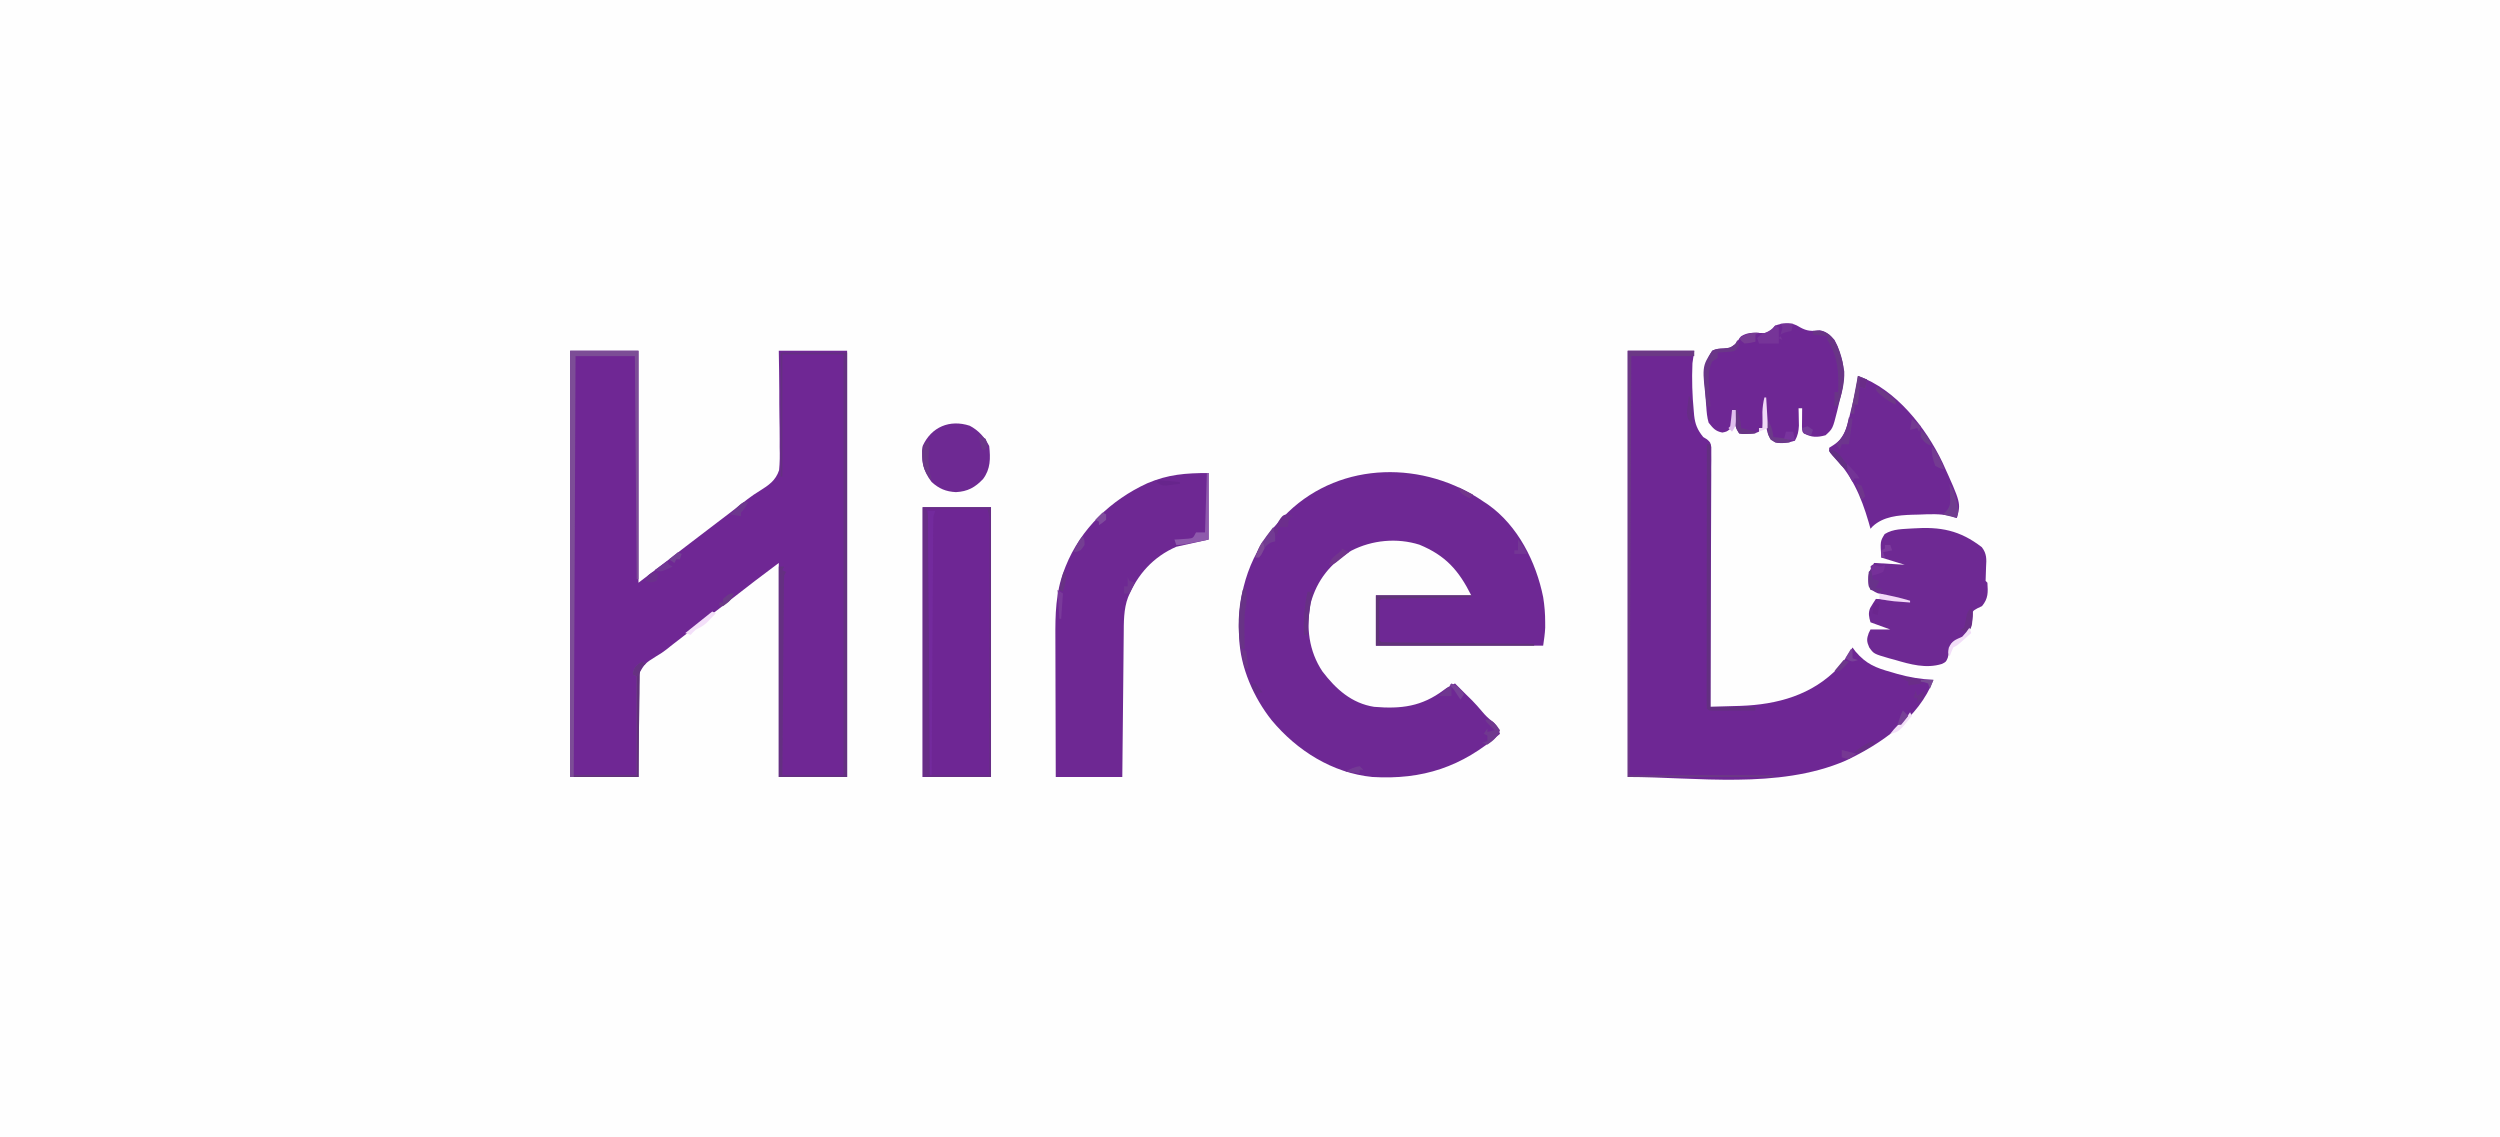
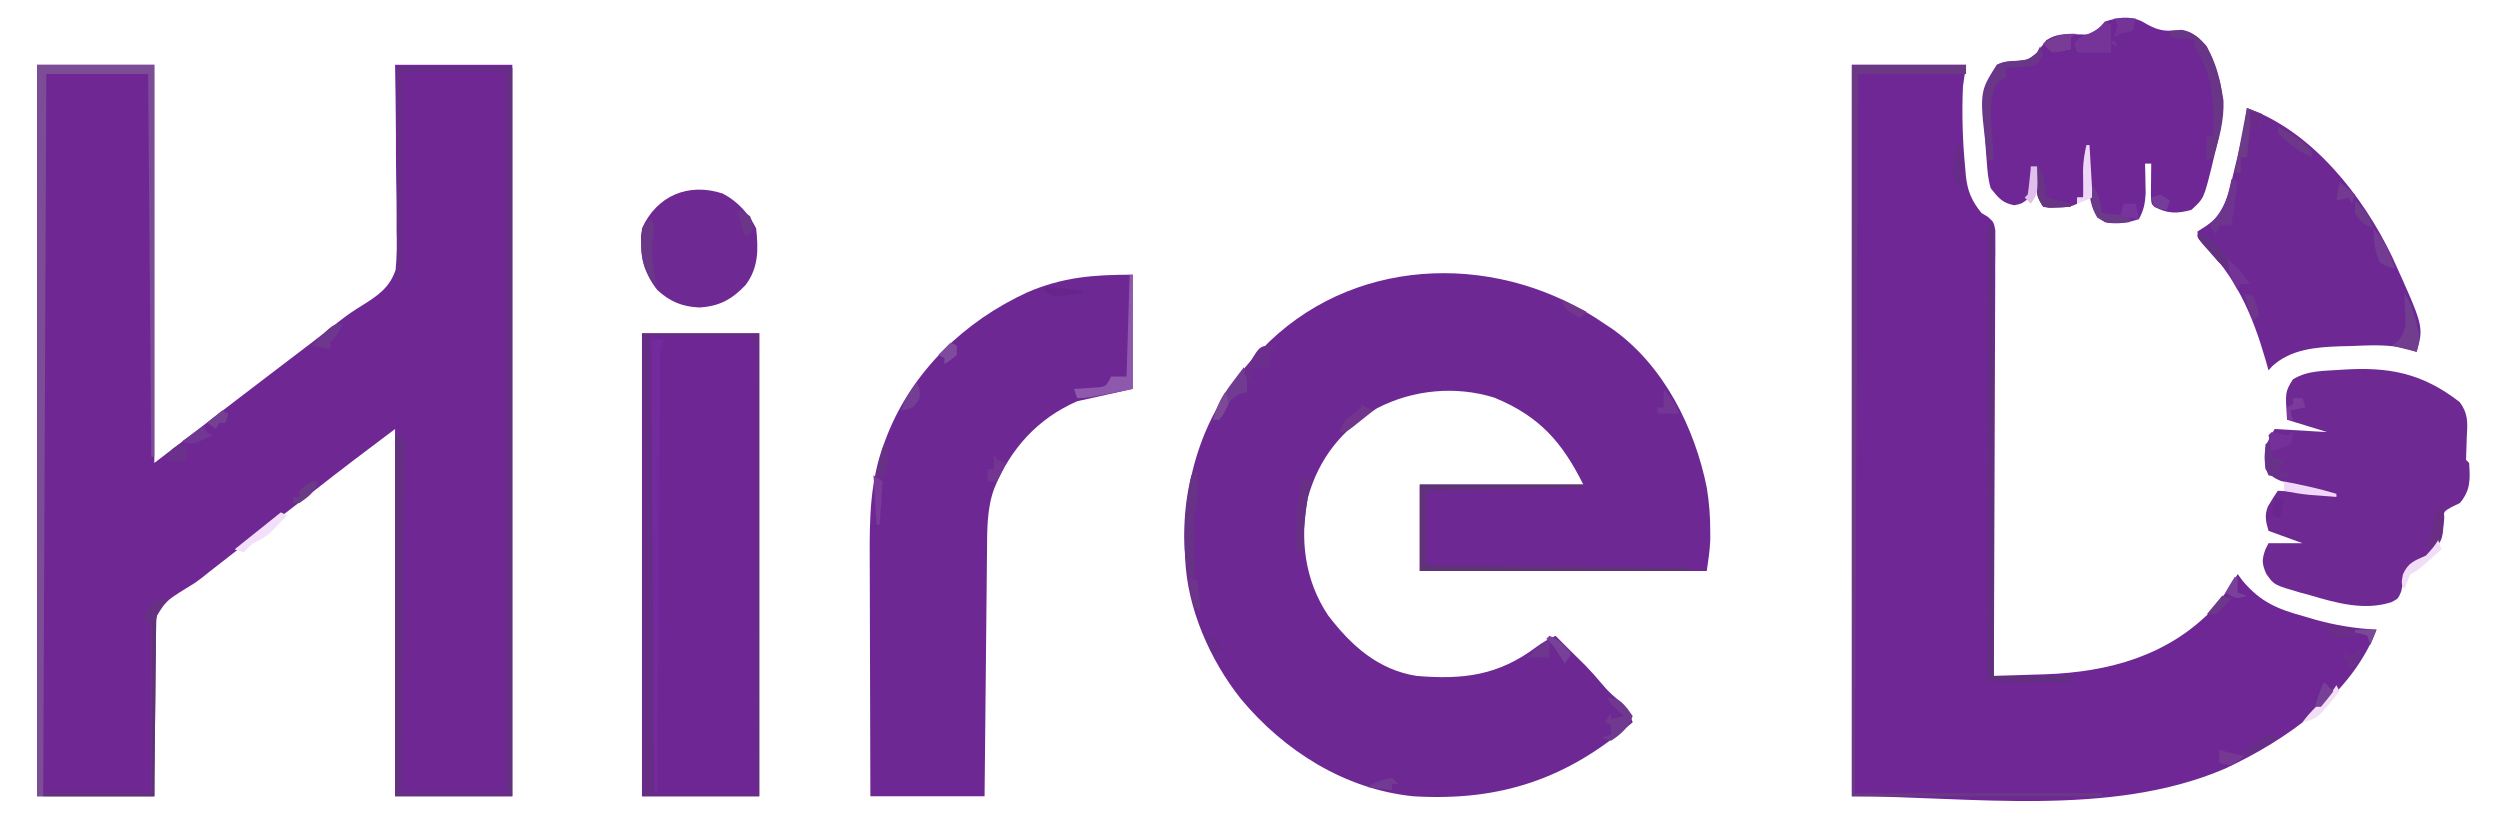
- <svg xmlns="http://www.w3.org/2000/svg" version="1.1" width="1390" height="632">
-   <path d="M0 0 C458.7 0 917.4 0 1390 0 C1390 208.56 1390 417.12 1390 632 C931.3 632 472.6 632 0 632 C0 423.44 0 214.88 0 0 Z " fill="#FEFEFE" transform="translate(0,0)" />
+ <svg xmlns="http://www.w3.org/2000/svg" version="1.1" width="810" height="266" viewBox="305 174 810 266">
  <path d="M0 0 C12.54 0 25.08 0 38 0 C38 42.57 38 85.14 38 129 C46.8 122.27 55.59 115.55 64.36 108.79 C69.06 105.18 73.78 101.59 78.5 98 C88.64 90.31 88.64 90.31 98.69 82.5 C100.87 80.8 103 79.39 105.38 77.93 C110.38 74.8 114.29 72.18 116.18 66.41 C116.6 62.12 116.62 58.01 116.49 53.71 C116.49 52.16 116.49 50.6 116.5 49.05 C116.51 44.98 116.44 40.93 116.36 36.86 C116.27 31.98 116.28 27.09 116.28 22.2 C116.26 14.79 116.12 7.4 116 0 C128.54 0 141.08 0 154 0 C154 78.21 154 156.42 154 237 C141.46 237 128.92 237 116 237 C116 197.73 116 158.46 116 118 C107.12 124.66 98.31 131.29 89.61 138.16 C84.99 141.81 80.29 145.37 75.61 148.94 C69.57 153.55 63.57 158.21 57.59 162.89 C56.9 163.43 56.22 163.96 55.51 164.52 C54.85 165.04 54.19 165.57 53.51 166.12 C51 168 51 168 47.98 169.82 C41.62 173.79 41.62 173.79 37.91 180.12 C37.52 183.8 37.49 187.31 37.61 191 C37.6 192.32 37.6 193.64 37.59 195 C37.58 198.48 37.64 201.95 37.71 205.43 C37.78 208.99 37.77 212.55 37.77 216.11 C37.77 223.08 37.89 230.03 38 237 C25.46 237 12.92 237 0 237 C0 158.79 0 80.58 0 0 Z " fill="#6F2794" transform="translate(317,195)" />
  <path d="M0 0 C0.76 0.5 1.52 1 2.3 1.51 C18.97 13.26 29.08 33.48 33 53 C33.76 57.68 34.14 62.32 34.12 67.06 C34.13 68.02 34.13 68.98 34.13 69.97 C33.99 73.33 33.48 76.67 33 80 C2.31 80 -28.38 80 -60 80 C-60 70.76 -60 61.52 -60 52 C-42.51 52 -25.02 52 -7 52 C-13.93 38.13 -21.25 29.85 -35.82 23.84 C-48.3 19.94 -62.08 21.23 -73.69 27.19 C-85.2 34.17 -92.7 43.42 -96.3 56.41 C-98.88 69.7 -97.32 82.97 -89.69 94.38 C-82.24 104.15 -73.51 112.03 -61 114 C-45.92 115.25 -34.51 113.88 -22.19 104.59 C-20.19 103.13 -18.24 102.03 -16 101 C-14.29 102.71 -12.58 104.42 -10.87 106.14 C-9.4 107.6 -7.92 109.05 -6.44 110.5 C-4.52 112.47 -2.76 114.45 -1 116.56 C0.85 118.77 2.44 120.34 4.75 122.12 C7.32 124.27 7.88 125.91 9 129 C-12.12 147.36 -33.96 154.68 -62 153 C-84.17 150.78 -103.9 138.35 -117.97 121.43 C-127.95 108.86 -135.32 92.16 -136 76 C-136.05 74.94 -136.1 73.88 -136.16 72.78 C-136.75 49.12 -129.76 27.85 -113.36 10.4 C-112.58 9.61 -111.8 8.82 -111 8 C-110.25 7.24 -109.5 6.48 -108.73 5.69 C-78.99 -22.77 -33.04 -22.94 0 0 Z " fill="#6E2894" transform="translate(825,279)" />
  <path d="M0 0 C12.21 0 24.42 0 37 0 C36.67 2.31 36.34 4.62 36 7 C35.6 15.92 35.89 24.8 36.75 33.69 C36.81 34.43 36.87 35.17 36.94 35.93 C37.48 40.89 38.78 44.04 42 48 C42.69 48.43 43.39 48.85 44.11 49.3 C46 51 46 51 46.49 53.66 C46.49 55.29 46.49 55.29 46.48 56.94 C46.49 58.18 46.49 59.42 46.5 60.7 C46.48 62.08 46.47 63.46 46.45 64.83 C46.45 66.28 46.45 67.73 46.46 69.18 C46.46 73.12 46.43 77.05 46.41 80.99 C46.38 85.1 46.38 89.21 46.37 93.32 C46.36 101.11 46.33 108.9 46.29 116.69 C46.24 125.55 46.22 134.42 46.2 143.28 C46.16 161.52 46.09 179.76 46 198 C50.32 197.87 54.65 197.72 58.97 197.58 C60.19 197.54 61.41 197.5 62.66 197.47 C83.19 196.76 102.62 191.47 117.21 176.13 C120.14 172.64 122.62 168.89 125 165 C125.54 165.72 126.07 166.44 126.62 167.19 C132.55 174.2 137.95 176.35 146.69 178.75 C147.71 179.05 148.74 179.36 149.79 179.67 C156.53 181.58 163.01 182.63 170 183 C161.89 204.17 140.78 218.72 121 228 C83.7 244.04 37.81 237 0 237 C0 158.79 0 80.58 0 0 Z " fill="#6E2794" transform="translate(905,195)" />
  <path d="M0 0 C0 12.21 0 24.42 0 37 C-5.94 38.32 -11.88 39.64 -18 41 C-30.77 46.59 -39.55 56.32 -44.81 69.12 C-47.3 75.67 -47.16 83.07 -47.21 89.99 C-47.22 90.85 -47.23 91.71 -47.24 92.59 C-47.27 95.4 -47.29 98.22 -47.32 101.03 C-47.34 102.99 -47.36 104.95 -47.38 106.92 C-47.43 112.06 -47.48 117.2 -47.53 122.34 C-47.58 127.6 -47.64 132.85 -47.69 138.11 C-47.8 148.41 -47.9 158.7 -48 169 C-60.21 169 -72.42 169 -85 169 C-85.05 156.67 -85.08 144.35 -85.1 132.02 C-85.11 126.29 -85.13 120.57 -85.15 114.85 C-85.17 109.31 -85.18 103.78 -85.19 98.25 C-85.19 96.15 -85.2 94.05 -85.21 91.94 C-85.28 78.74 -85.13 66.47 -80.31 54 C-80.05 53.32 -79.79 52.63 -79.52 51.93 C-71.17 31.03 -54.35 14.98 -34.11 5.7 C-22.62 0.77 -12.77 0 0 0 Z " fill="#6E2893" transform="translate(672,263)" />
  <path d="M0 0 C12.54 0 25.08 0 38 0 C38 49.5 38 99 38 150 C25.46 150 12.92 150 0 150 C0 100.5 0 51 0 0 Z " fill="#6E2694" transform="translate(513,282)" />
  <path d="M0 0 C15.28 -1.03 26.05 0.99 38.3 10.46 C41.06 14.1 40.91 17.09 40.63 21.45 C40.52 24.04 40.44 26.62 40.38 29.2 C40.71 29.53 41.04 29.86 41.38 30.2 C41.73 35.49 41.9 38.96 38.38 43.2 C37.52 43.62 36.65 44.03 35.76 44.45 C33.2 45.91 33.2 45.91 33.05 48.14 C33.02 48.9 32.98 49.67 32.94 50.45 C32.68 55.17 31.2 57.47 28 60.87 C26.38 62.2 26.38 62.2 23.69 63.02 C21.17 63.98 21.17 63.98 20.58 66.47 C20.12 68.26 19.71 70.07 19.35 71.89 C18.38 74.2 18.38 74.2 16.14 75.33 C7.38 78.11 -1.53 75.61 -10.06 73.08 C-11.12 72.8 -12.18 72.51 -13.27 72.22 C-21.81 69.74 -21.81 69.74 -24.35 66.13 C-25.77 62.85 -25.82 61.53 -24.62 58.2 C-24.29 57.54 -23.96 56.88 -23.62 56.2 C-19.99 56.2 -16.36 56.2 -12.62 56.2 C-16.25 54.88 -19.88 53.56 -23.62 52.2 C-24.47 49.28 -25 47.12 -23.79 44.25 C-22.8 42.53 -21.71 40.86 -20.62 39.2 C-15.34 39.53 -10.06 39.86 -4.62 40.2 C-5.81 39.88 -7 39.55 -8.23 39.22 C-9.8 38.77 -11.36 38.33 -12.93 37.89 C-13.72 37.68 -14.5 37.46 -15.31 37.24 C-16.07 37.03 -16.83 36.81 -17.61 36.59 C-18.3 36.4 -19 36.2 -19.72 36 C-21.97 35.06 -23.13 34.14 -24.62 32.2 C-25.21 26.04 -24.99 24.82 -21.62 19.2 C-16.01 19.53 -10.4 19.86 -4.62 20.2 C-8.91 18.88 -13.2 17.56 -17.62 16.2 C-18.22 7.19 -18.22 7.19 -15.74 3.14 C-10.85 0.11 -5.64 0.44 0 0 Z " fill="#6E2993" transform="translate(1063.618,293.7961)" />
  <path d="M0 0 C0.65 0.36 1.29 0.73 1.96 1.11 C5.78 3.25 8.51 3.34 12.81 2.76 C16.44 3.31 18.74 5.43 21.08 8.11 C22.76 11.56 22.76 11.56 23.96 15.36 C24.37 16.6 24.78 17.84 25.2 19.12 C27.42 27.85 25.53 35.79 23.33 44.36 C22.95 45.95 22.95 45.95 22.57 47.57 C20.08 57.48 20.08 57.48 16.08 61.11 C11.42 62.38 8.37 62.37 4.08 60.11 C3.08 59.11 3.08 59.11 2.98 56.16 C3 54.97 3.01 53.77 3.02 52.54 C3.03 51.35 3.04 50.15 3.05 48.91 C3.06 47.99 3.07 47.06 3.08 46.11 C2.42 46.11 1.76 46.11 1.08 46.11 C1.11 46.99 1.13 47.87 1.15 48.77 C1.17 49.93 1.19 51.1 1.21 52.29 C1.23 53.44 1.25 54.59 1.28 55.77 C1.08 59.07 0.67 61.23 -0.92 64.11 C-4.54 65.31 -8.16 65.89 -11.92 65.11 C-15.31 62.76 -15.88 61.3 -16.75 57.21 C-16.9 55.76 -17.04 54.31 -17.17 52.86 C-17.25 52.11 -17.32 51.37 -17.4 50.6 C-17.59 48.77 -17.76 46.94 -17.92 45.11 C-18.25 49.07 -18.58 53.03 -18.92 57.11 C-19.58 57.11 -20.24 57.11 -20.92 57.11 C-20.92 57.77 -20.92 58.43 -20.92 59.11 C-23.26 60.28 -24.81 60.3 -27.42 60.36 C-28.21 60.38 -29.01 60.41 -29.82 60.43 C-30.52 60.33 -31.21 60.22 -31.92 60.11 C-34.13 56.79 -34.14 55.76 -34.04 51.92 C-34.02 51.02 -34.01 50.12 -33.99 49.19 C-33.97 48.5 -33.94 47.81 -33.92 47.11 C-34.58 47.11 -35.24 47.11 -35.92 47.11 C-35.88 47.72 -35.85 48.34 -35.81 48.97 C-35.79 49.78 -35.76 50.59 -35.73 51.42 C-35.7 52.22 -35.66 53.02 -35.62 53.84 C-35.92 56.11 -35.92 56.11 -37.28 57.87 C-38.92 59.11 -38.92 59.11 -41.29 59.61 C-45.19 58.86 -46.46 57.19 -48.92 54.11 C-49.8 51.13 -50.03 48.19 -50.23 45.11 C-50.3 44.26 -50.37 43.42 -50.44 42.55 C-50.63 40.07 -50.78 37.59 -50.92 35.11 C-51 33.83 -51.09 32.56 -51.17 31.25 C-51.42 24.37 -50.71 19.91 -46.92 14.11 C-44.62 12.96 -43.16 13.01 -40.61 12.92 C-37.19 12.6 -37.19 12.6 -34.39 10.78 C-33.22 9.23 -32.07 7.67 -30.92 6.11 C-27.51 3.96 -24.76 4.09 -20.86 4.23 C-16.82 4.39 -16.82 4.39 -13.48 2.17 C-12.96 1.49 -12.45 0.81 -11.92 0.11 C-7.85 -1.25 -4.02 -1.87 0 0 Z " fill="#6E2794" transform="translate(998.918,180.8945)" />
  <path d="M0 0 C21.14 7.46 37.64 28.58 47.03 48.14 C57.31 70.77 57.31 70.77 55 79 C53.96 78.67 52.91 78.33 51.84 77.99 C45.8 76.49 39.8 76.88 33.62 77.12 C32.46 77.15 31.29 77.17 30.09 77.2 C22.37 77.47 14.17 78.16 8.23 83.63 C7.82 84.08 7.42 84.54 7 85 C6.49 83.19 6.49 83.19 5.97 81.34 C1.71 66.74 -3.48 54.94 -14.31 43.89 C-16 42 -16 42 -16 40 C-15.07 39.4 -14.14 38.8 -13.19 38.19 C-8.35 34.87 -6.8 31.09 -5.43 25.51 C-5.04 23.96 -5.04 23.96 -4.65 22.37 C-4.4 21.3 -4.14 20.23 -3.88 19.12 C-3.48 17.53 -3.48 17.53 -3.07 15.9 C-1.78 10.62 -0.63 5.41 0 0 Z " fill="#6E2894" transform="translate(1033,209)" />
  <path d="M0 0 C4.77 2.46 8.46 6.52 10.85 11.3 C11.58 18.09 11.65 23.98 7.45 29.61 C3 34.31 -1.1 36.58 -7.65 36.92 C-13.19 36.64 -17.04 35.02 -21.15 31.3 C-26.17 24.86 -26.94 19.27 -26.15 11.3 C-21.33 0.65 -11.07 -3.62 0 0 Z " fill="#6E2993" transform="translate(539.1484,236.7031)" />
  <path d="M0 0 C12.21 0 24.42 0 37 0 C37 77.88 37 155.76 37 236 C24.46 236 11.92 236 -1 236 C-1 197.39 -1 158.78 -1 119 C-0.01 119 0.98 119 2 119 C1.5 119.99 1.5 119.99 1 121 C1.66 121.33 2.32 121.66 3 122 C2.5 122.99 2.5 122.99 2 124 C1.9 125.48 1.85 126.97 1.84 128.45 C1.83 129.39 1.82 130.33 1.81 131.29 C1.81 132.32 1.8 133.35 1.79 134.42 C1.78 135.5 1.77 136.58 1.76 137.7 C1.73 141.29 1.71 144.88 1.68 148.48 C1.66 150.96 1.64 153.45 1.62 155.93 C1.57 161.82 1.53 167.7 1.48 173.58 C1.43 180.93 1.37 188.29 1.31 195.64 C1.2 208.76 1.1 221.88 1 235 C12.22 235 23.44 235 35 235 C35 157.78 35 80.56 35 1 C23.78 1 12.56 1 1 1 C1 23.44 1 45.88 1 69 C0.67 69 0.34 69 0 69 C0 46.23 0 23.46 0 0 Z " fill="#643081" transform="translate(434,196)" />
  <path d="M0 0 C12.54 0 25.08 0 38 0 C38 49.5 38 99 38 150 C25.46 150 12.92 150 0 150 C0 100.5 0 51 0 0 Z M2 1 C2.33 2.32 2.66 3.64 3 5 C3.1 6.98 3.15 8.96 3.16 10.95 C3.17 12.16 3.18 13.38 3.19 14.64 C3.19 15.98 3.2 17.33 3.21 18.67 C3.21 20.09 3.22 21.51 3.24 22.93 C3.26 26.78 3.28 30.63 3.3 34.48 C3.33 38.51 3.35 42.53 3.38 46.56 C3.43 54.18 3.47 61.8 3.52 69.42 C3.57 78.1 3.62 86.78 3.68 95.45 C3.79 113.3 3.9 131.15 4 149 C14.89 149 25.78 149 37 149 C37.02 130.29 37.04 111.59 37.05 92.88 C37.06 84.2 37.06 75.51 37.08 66.83 C37.09 59.26 37.09 51.69 37.09 44.12 C37.1 40.11 37.1 36.1 37.11 32.09 C37.11 28.32 37.11 24.55 37.11 20.77 C37.11 19.39 37.12 18 37.12 16.62 C37.12 14.73 37.12 12.84 37.12 10.95 C37.12 9.89 37.12 8.83 37.12 7.74 C37.08 4.76 37.08 4.76 36 1 C24.78 1 13.56 1 2 1 Z " fill="#672D86" transform="translate(513,282)" />
  <path d="M0 0 C12.54 0 25.08 0 38 0 C38 41.91 38 83.82 38 127 C37.67 127 37.34 127 37 127 C36.67 86.08 36.34 45.16 36 3 C25.11 3 14.22 3 3 3 C2.67 79.89 2.34 156.78 2 236 C13.55 236 25.1 236 37 236 C37 217.85 37 199.7 37 181 C36.34 180.67 35.68 180.34 35 180 C35.4 177.11 35.79 176.18 38.06 174.25 C39.02 173.63 39.02 173.63 40 173 C40.66 173.33 41.32 173.66 42 174 C41.51 174.37 41.03 174.75 40.53 175.13 C38.4 177.73 38.6 179.51 38.57 182.85 C38.55 184.05 38.53 185.25 38.51 186.49 C38.5 187.78 38.49 189.08 38.49 190.42 C38.47 191.76 38.45 193.1 38.43 194.44 C38.39 197.97 38.36 201.49 38.33 205.02 C38.3 208.62 38.25 212.22 38.21 215.82 C38.12 222.88 38.06 229.94 38 237 C25.46 237 12.92 237 0 237 C0 158.79 0 80.58 0 0 Z " fill="#7C4D96" transform="translate(317,195)" />
  <path d="M0 0 C12.21 0 24.42 0 37 0 C37 0.99 37 1.98 37 3 C25.45 3 13.9 3 2 3 C1.67 79.89 1.34 156.78 1 236 C27.4 236 53.8 236 81 236 C81 236.33 81 236.66 81 237 C54.27 237 27.54 237 0 237 C0 158.79 0 80.58 0 0 Z " fill="#6B3885" transform="translate(905,195)" />
  <path d="M0 0 C0.66 0 1.32 0 2 0 C2 48.18 2 96.36 2 146 C10.25 146 18.5 146 27 146 C27 146.66 27 147.32 27 148 C22.69 148.03 18.38 148.05 14.06 148.06 C12.83 148.07 11.6 148.08 10.33 148.09 C9.16 148.09 7.99 148.09 6.79 148.1 C5.7 148.1 4.62 148.11 3.5 148.11 C1 148 1 148 0 147 C-0.1 145.1 -0.12 143.2 -0.12 141.3 C-0.12 140.06 -0.12 138.82 -0.12 137.55 C-0.12 136.16 -0.12 134.78 -0.11 133.39 C-0.11 131.94 -0.11 130.5 -0.11 129.05 C-0.11 125.1 -0.11 121.16 -0.1 117.22 C-0.1 113.1 -0.09 108.98 -0.09 104.86 C-0.09 97.06 -0.08 89.26 -0.07 81.46 C-0.06 72.58 -0.06 63.7 -0.05 54.82 C-0.04 36.54 -0.02 18.27 0 0 Z " fill="#632F81" transform="translate(949,247)" />
  <path d="M0 0 C17.49 0 34.98 0 53 0 C53 0.33 53 0.66 53 1 C52.38 1.01 51.75 1.02 51.11 1.03 C44.64 1.14 38.16 1.25 31.69 1.37 C29.27 1.42 26.86 1.46 24.44 1.5 C20.97 1.55 17.5 1.62 14.04 1.68 C12.95 1.7 11.86 1.72 10.74 1.73 C9.74 1.75 8.73 1.77 7.7 1.79 C6.82 1.81 5.93 1.83 5.02 1.84 C3 1.78 3 1.78 2 3 C1.9 4.62 1.87 6.25 1.87 7.88 C1.87 8.86 1.86 9.84 1.86 10.86 C1.87 11.9 1.87 12.93 1.88 14 C1.87 15.04 1.87 16.07 1.86 17.14 C1.86 18.13 1.87 19.11 1.87 20.12 C1.87 21.04 1.87 21.95 1.87 22.88 C1.76 24.99 1.76 24.99 3 26 C5.65 26.13 8.27 26.19 10.92 26.21 C11.75 26.22 12.57 26.23 13.43 26.24 C16.18 26.27 18.94 26.29 21.69 26.32 C23.6 26.34 25.5 26.36 27.4 26.38 C32.43 26.43 37.45 26.48 42.47 26.53 C47.59 26.58 52.71 26.64 57.83 26.69 C67.89 26.8 77.94 26.9 88 27 C88 27.33 88 27.66 88 28 C58.96 28 29.92 28 0 28 C0 18.76 0 9.52 0 0 Z " fill="#603378" transform="translate(765,331)" />
  <path d="M0 0 C1.32 0 2.64 0 4 0 C3.67 0.99 3.34 1.98 3 3 C2.9 4.94 2.85 6.88 2.84 8.83 C2.83 10.04 2.82 11.26 2.81 12.51 C2.81 13.86 2.8 15.21 2.79 16.56 C2.79 17.98 2.78 19.4 2.76 20.82 C2.74 24.67 2.72 28.53 2.7 32.38 C2.67 36.41 2.65 40.44 2.62 44.47 C2.57 52.09 2.53 59.72 2.48 67.35 C2.43 76.04 2.38 84.72 2.32 93.4 C2.21 111.27 2.1 129.13 2 147 C1.67 147 1.34 147 1 147 C0.87 128.28 0.74 109.55 0.61 90.83 C0.55 82.14 0.49 73.44 0.43 64.75 C0.37 57.17 0.32 49.6 0.27 42.02 C0.24 38.01 0.21 34 0.19 29.99 C0.16 26.21 0.13 22.44 0.11 18.66 C0.1 17.27 0.09 15.89 0.08 14.5 C0.06 12.61 0.05 10.72 0.04 8.83 C0.03 7.77 0.02 6.71 0.02 5.62 C0 3.75 0 1.87 0 0 Z " fill="#732A9D" transform="translate(516,284)" />
  <path d="M0 0 C0.66 0.33 1.32 0.66 2 1 C1.51 1.37 1.03 1.75 0.53 2.13 C-1.6 4.73 -1.4 6.51 -1.43 9.85 C-1.45 11.05 -1.47 12.25 -1.49 13.49 C-1.5 14.78 -1.51 16.08 -1.51 17.42 C-1.53 18.76 -1.55 20.1 -1.57 21.44 C-1.61 24.97 -1.64 28.49 -1.67 32.02 C-1.7 35.62 -1.75 39.22 -1.79 42.82 C-1.88 49.88 -1.94 56.94 -2 64 C-13.88 64 -25.76 64 -38 64 C-38 63.67 -38 63.34 -38 63 C-26.45 63 -14.9 63 -3 63 C-3 44.85 -3 26.7 -3 8 C-3.66 7.67 -4.32 7.34 -5 7 C-4.6 4.11 -4.21 3.18 -1.94 1.25 C-0.98 0.63 -0.98 0.63 0 0 Z " fill="#61317A" transform="translate(357,368)" />
  <path d="M0 0 C4.01 -0.48 5.64 -0.24 9.03 2.07 C14.58 6.95 16.27 15.48 17.41 22.56 C17.66 28.75 16.05 35.2 14 41 C13.01 41.5 13.01 41.5 12 42 C12 39.36 12 36.72 12 34 C12.66 34 13.32 34 14 34 C14.39 22.98 14.04 14.49 8 5 C8 4.34 8 3.68 8 3 C5.36 2.67 2.72 2.34 0 2 C0 1.34 0 0.68 0 0 Z " fill="#693586" transform="translate(1008,184)" />
  <path d="M0 0 C0.33 0.99 0.66 1.98 1 3 C-1 6 -1 6 -3.38 6.51 C-4.29 6.57 -5.19 6.63 -6.12 6.69 C-7.04 6.75 -7.95 6.82 -8.88 6.89 C-9.93 6.94 -9.93 6.94 -11 7 C-11 7.99 -11 8.98 -11 10 C-11.99 10.66 -12.98 11.32 -14 12 C-16.55 17.28 -16.05 22.2 -15.62 27.88 C-15.54 29.19 -15.54 29.19 -15.45 30.54 C-15.31 32.69 -15.16 34.85 -15 37 C-15.66 37 -16.32 37 -17 37 C-19.8 14.87 -19.8 14.87 -14 6 C-11.7 4.85 -10.12 4.83 -7.56 4.69 C-3.8 4.36 -3.8 4.36 -0.94 1.94 C-0.63 1.3 -0.32 0.66 0 0 Z " fill="#6A3688" transform="translate(966,189)" />
  <path d="M0 0 C0.33 0 0.66 0 1 0 C1 12.21 1 24.42 1 37 C-14 40 -14 40 -17 40 C-17.5 38.51 -17.5 38.51 -18 37 C-16.95 36.94 -16.95 36.94 -15.88 36.89 C-14.97 36.82 -14.06 36.76 -13.12 36.69 C-12.22 36.63 -11.32 36.57 -10.38 36.51 C-7.64 36.21 -7.64 36.21 -6 33 C-4.35 33 -2.7 33 -1 33 C-0.67 22.11 -0.34 11.22 0 0 Z " fill="#8E59AC" transform="translate(671,263)" />
  <path d="M0 0 C0.33 0 0.66 0 1 0 C1.03 1.4 1.05 2.79 1.06 4.19 C1.07 4.96 1.09 5.74 1.1 6.54 C1 9 1 9 0.5 11.35 C0.01 13.93 -0.11 16.24 -0.1 18.86 C-0.09 19.75 -0.09 20.64 -0.09 21.55 C-0.08 22.46 -0.07 23.37 -0.06 24.31 C-0.06 25.24 -0.05 26.18 -0.05 27.13 C-0.04 29.42 -0.02 31.71 0 34 C-0.66 34 -1.32 34 -2 34 C-4.07 23.16 -3.61 11.72 -1 1 C-0.67 0.67 -0.34 0.34 0 0 Z " fill="#683386" transform="translate(692,327)" />
  <path d="M0 0 C0.66 0.33 1.32 0.66 2 1 C2 4 2 7 2 10 C-1.63 10 -5.26 10 -9 10 C-9.33 9.01 -9.66 8.02 -10 7 C-8 5 -8 5 -5.56 4.06 C-3.03 3.01 -1.77 2.05 0 0 Z M3 6 C3.33 6.66 3.66 7.32 4 8 C3.34 7.67 2.68 7.34 2 7 C2.33 6.67 2.66 6.34 3 6 Z " fill="#763498" transform="translate(987,181)" />
  <path d="M0 0 C2.06 3.09 2.78 5.37 3.69 8.94 C3.96 9.98 4.23 11.02 4.51 12.09 C5 15 5 15 4 19 C1.36 18.34 -1.28 17.68 -4 17 C-3.35 16.48 -2.69 15.96 -2.02 15.42 C0.65 12.22 0.41 10.36 0.25 6.25 C0.21 5.08 0.18 3.91 0.14 2.7 C0.09 1.81 0.05 0.92 0 0 Z " fill="#703D8F" transform="translate(1084,269)" />
  <path d="M0 0 C3.26 0.35 4.02 1.02 6.25 3.56 C6.83 4.37 7.4 5.17 8 6 C6.51 9.79 4.38 11.77 1 14 C0.01 13.67 -0.98 13.34 -2 13 C-1.01 12.67 -0.02 12.34 1 12 C1 11.01 1 10.02 1 9 C0.34 8.67 -0.32 8.34 -1 8 C-0.34 7.01 0.32 6.02 1 5 C1 5.66 1 6.32 1 7 C2.32 6.67 3.64 6.34 5 6 C4.17 5.2 3.35 4.39 2.5 3.56 C0 1 0 1 0 0 Z " fill="#70398F" transform="translate(826,400)" />
  <path d="M0 0 C2.47 0.99 2.47 0.99 5 2 C4.67 3.65 4.34 5.3 4 7 C3.01 6.67 2.02 6.34 1 6 C0.67 9.3 0.34 12.6 0 16 C-0.66 16 -1.32 16 -2 16 C-2 17.65 -2 19.3 -2 21 C-2.66 21 -3.32 21 -4 21 C-2.68 14.07 -1.36 7.14 0 0 Z " fill="#6D3B88" transform="translate(1033,209)" />
  <path d="M0 0 C0.99 0 1.98 0 3 0 C2.87 0.56 2.73 1.12 2.6 1.7 C0.97 9.09 0.41 16.45 0 24 C-0.66 24 -1.32 24 -2 24 C-2.24 15.73 -1.81 8.08 0 0 Z " fill="#673085" transform="translate(727,329)" />
  <path d="M0 0 C0.98 2.93 1.08 4.96 1 8 C0.24 8.21 -0.53 8.41 -1.31 8.62 C-4.83 10.42 -5.36 12.5 -7 16 C-7.99 16.33 -8.98 16.66 -10 17 C-8.68 12.32 -6.8 9 -3.88 5.12 C-3.15 4.16 -2.43 3.19 -1.68 2.2 C-1.13 1.47 -0.57 0.75 0 0 Z " fill="#723B92" transform="translate(708,293)" />
  <path d="M0 0 C0.66 0.33 1.32 0.66 2 1 C1.34 5.62 0.68 10.24 0 15 C-1.32 15 -2.64 15 -4 15 C-4.33 15.99 -4.66 16.98 -5 18 C-5.66 17.01 -6.32 16.02 -7 15 C-6.22 14.01 -5.43 13.02 -4.62 12 C-1.83 8.12 -0.9 4.67 0 0 Z " fill="#6D358D" transform="translate(1028,232)" />
  <path d="M0 0 C0.58 0.25 1.15 0.5 1.75 0.75 C0.76 1.25 0.76 1.25 -0.25 1.75 C-0.91 4.28 -0.91 4.28 -1.25 6.75 C-2.9 6.75 -4.55 6.75 -6.25 6.75 C-6.58 8.4 -6.91 10.05 -7.25 11.75 C-7.91 10.76 -8.57 9.77 -9.25 8.75 C-4.13 -0.46 -4.13 -0.46 0 0 Z " fill="#6C2E8C" transform="translate(717.25,286.25)" />
  <path d="M0 0 C1.23 2.46 0.91 3.5 0.5 6.19 C-0.19 11.69 0.51 16.67 2 22 C-1.85 17.41 -3.15 14.48 -3.25 8.5 C-3.28 7.54 -3.3 6.58 -3.33 5.59 C-2.95 2.64 -2.31 1.8 0 0 Z " fill="#6B3787" transform="translate(516,245)" />
  <path d="M0 0 C0.33 0 0.66 0 1 0 C1 1.65 1 3.3 1 5 C2.32 5.33 3.64 5.66 5 6 C4.34 7.32 3.68 8.64 3 10 C3.99 10 4.98 10 6 10 C6 10.66 6 11.32 6 12 C3.06 11.62 3.06 11.62 0 11 C-1.63 7.75 -1.11 4.61 -1 1 C-0.67 0.67 -0.34 0.34 0 0 Z " fill="#68328A" transform="translate(1040,317)" />
  <path d="M0 0 C0.33 0 0.66 0 1 0 C1.33 5.61 1.66 11.22 2 17 C0.35 17.66 -1.3 18.32 -3 19 C-3 18.34 -3 17.68 -3 17 C-2.34 17 -1.68 17 -1 17 C-1.01 16.19 -1.02 15.38 -1.04 14.55 C-1.04 13.48 -1.05 12.41 -1.06 11.31 C-1.07 10.26 -1.09 9.2 -1.1 8.11 C-1.01 5.28 -0.65 2.76 0 0 Z " fill="#EFD8F6" transform="translate(981,221)" />
  <path d="M0 0 C2.13 3.19 2.5 5.27 3 9 C5.97 9.33 8.94 9.66 12 10 C12 10.66 12 11.32 12 12 C4.8 12.48 4.8 12.48 1.5 10.5 C-0.68 6.86 -0.28 4.2 0 0 Z " fill="#6C3A8A" transform="translate(983,234)" />
  <path d="M0 0 C-0.99 0.5 -0.99 0.5 -2 1 C-2 2.32 -2 3.64 -2 5 C-4.81 5.69 -4.81 5.69 -8 6 C-9.88 4.56 -9.88 4.56 -11 3 C-7.14 0.85 -4.45 -0.39 0 0 Z " fill="#783C94" transform="translate(978,185)" />
  <path d="M0 0 C2.57 3.85 2.55 6.43 3 11 C5.64 11.66 8.28 12.32 11 13 C11 13.33 11 13.66 11 14 C9.54 14.08 8.08 14.14 6.62 14.19 C5.81 14.22 5 14.26 4.16 14.29 C3.45 14.2 2.74 14.1 2 14 C-0.28 10.58 -0.22 9.32 -0.12 5.31 C-0.11 4.32 -0.09 3.32 -0.07 2.3 C-0.05 1.54 -0.02 0.78 0 0 Z " fill="#683584" transform="translate(965,227)" />
  <path d="M0 0 C1.23 2.46 0.99 3.72 0.69 6.44 C0.61 7.22 0.53 8 0.45 8.81 C0 11 0 11 -2 14 C-3.32 13.34 -4.64 12.68 -6 12 C-5.34 11.67 -4.68 11.34 -4 11 C-3.39 8.95 -3.39 8.95 -3 6.56 C-2.22 2.22 -2.22 2.22 0 0 Z " fill="#692D86" transform="translate(1096,338)" />
  <path d="M0 0 C0.66 0.33 1.32 0.66 2 1 C0.92 2.13 -0.16 3.25 -1.25 4.38 C-1.85 5 -2.46 5.63 -3.08 6.27 C-4.98 7.98 -6.7 8.93 -9 10 C-10.71 11.54 -10.71 11.54 -12 13 C-12.99 12.67 -13.98 12.34 -15 12 C-10.05 8.04 -5.1 4.08 0 0 Z " fill="#F3DFF9" transform="translate(396,340)" />
  <path d="M0 0 C3.7 4.08 5.26 7.86 7 13 C4.62 12.44 4.62 12.44 2 11 C0.48 7.1 0 4.19 0 0 Z " fill="#733B91" transform="translate(1074,248)" />
  <path d="M0 0 C5.76 1.09 11.39 2.29 17 4 C17 4.33 17 4.66 17 5 C15.1 4.86 13.21 4.71 11.31 4.56 C10.26 4.48 9.2 4.4 8.11 4.32 C5.35 4.04 2.71 3.6 0 3 C0 2.01 0 1.02 0 0 Z " fill="#F2D8F8" transform="translate(1045,330)" />
  <path d="M0 0 C0.33 0.99 0.66 1.98 1 3 C-0.29 4.15 -1.58 5.29 -2.88 6.44 C-3.59 7.08 -4.31 7.71 -5.05 8.37 C-7 10 -7 10 -9 11 C-9.72 12.64 -10.39 14.31 -11 16 C-12 14 -12 14 -11.44 11.06 C-9.6 7.15 -7.85 6.77 -4 5 C-1.66 2.45 -1.66 2.45 0 0 Z " fill="#F2DDF8" transform="translate(1095,349)" />
  <path d="M0 0 C2.42 3.63 2.21 5.38 2.12 9.69 C2.11 10.87 2.09 12.05 2.07 13.26 C2.04 14.62 2.04 14.62 2 16 C-0.31 13.55 -0.99 12.41 -1.07 8.98 C-0.95 7.92 -0.82 6.85 -0.69 5.75 C-0.57 4.67 -0.45 3.59 -0.32 2.48 C-0.22 1.66 -0.11 0.84 0 0 Z " fill="#672C87" transform="translate(939,220)" />
  <path d="M0 0 C1.81 0.28 3.63 0.58 5.44 0.88 C6.95 1.12 6.95 1.12 8.5 1.37 C9.32 1.58 10.15 1.78 11 2 C11.33 2.66 11.66 3.32 12 4 C9.36 4.33 6.72 4.66 4 5 C4 4.34 4 3.68 4 3 C2.68 2.34 1.36 1.68 0 1 C0 0.67 0 0.34 0 0 Z " fill="#6A2D88" transform="translate(1057,376)" />
  <path d="M0 0 C3.06 0.32 3.99 0.99 6.14 3.29 C7.18 4.66 7.18 4.66 8.25 6.06 C8.96 6.98 9.66 7.9 10.39 8.85 C10.92 9.56 11.45 10.27 12 11 C9 11 9 11 6.74 8.85 C5.94 7.93 5.14 7.01 4.31 6.06 C3.5 5.15 2.7 4.23 1.86 3.29 C0 1 0 1 0 0 Z " fill="#633084" transform="translate(1017,250)" />
  <path d="M0 0 C-1.15 2.47 -2.05 4.05 -4 6 C-4 6.66 -4 7.32 -4 8 C-6.97 7.5 -6.97 7.5 -10 7 C-3.18 0 -3.18 0 0 0 Z " fill="#6D378E" transform="translate(416,279)" />
  <path d="M0 0 C0.99 0.33 1.98 0.66 3 1 C2.69 2.94 2.69 2.94 2 5 C-1 6 -1 6 -4 5 C-3 2 -3 2 0 0 Z " fill="#6B308C" transform="translate(363,318)" />
  <path d="M0 0 C4.23 2.28 7.88 4.26 11 8 C11 8.66 11 9.32 11 10 C8.06 8.65 5.71 7.1 3.25 5 C2.64 4.48 2.02 3.97 1.39 3.44 C0 2 0 2 0 0 Z " fill="#6D3887" transform="translate(1043,215)" />
  <path d="M0 0 C0.33 0.66 0.66 1.32 1 2 C-6.11 10.82 -6.11 10.82 -11 12 C-8.31 8.41 -5.51 5.77 -2 3 C-1.34 2.01 -0.68 1.02 0 0 Z " fill="#F2DFF7" transform="translate(1062,396)" />
  <path d="M0 0 C1.21 0.25 1.21 0.25 2.44 0.5 C4.98 1.27 4.98 1.27 7 0 C6.88 1.88 6.88 1.88 6 4 C2.94 5.25 2.94 5.25 0 6 C-0.38 4.34 -0.71 2.68 -1 1 C-0.67 0.67 -0.34 0.34 0 0 Z " fill="#763099" transform="translate(1041,314)" />
  <path d="M0 0 C1.32 0.66 2.64 1.32 4 2 C2.55 3.17 1.09 4.34 -0.38 5.5 C-1.19 6.15 -2 6.8 -2.84 7.47 C-5 9 -5 9 -7 9 C-5.95 5.84 -5.44 5.31 -2.94 3.38 C-1.48 2.2 -1.48 2.2 0 1 C0 0.67 0 0.34 0 0 Z " fill="#71358C" transform="translate(746,305)" />
  <path d="M0 0 C2.65 2.58 4.94 4.92 7 8 C6.01 8 5.02 8 4 8 C3.67 8.66 3.34 9.32 3 10 C0.97 6.27 0 4.33 0 0 Z " fill="#733496" transform="translate(1027,258)" />
  <path d="M0 0 C3.37 1.39 4.99 2.98 7 6 C6.01 7.49 6.01 7.49 5 9 C4.38 8.05 3.76 7.1 3.12 6.12 C1.18 3.06 1.18 3.06 -1 1 C-0.67 0.67 -0.34 0.34 0 0 Z " fill="#774197" transform="translate(807,380)" />
  <path d="M0 0 C1.49 0.99 1.49 0.99 3 2 C2.67 6.62 2.34 11.24 2 16 C1.67 16 1.34 16 1 16 C0.67 10.72 0.34 5.44 0 0 Z " fill="#793A9A" transform="translate(588,328)" />
  <path d="M0 0 C0.33 0.66 0.66 1.32 1 2 C1.99 2.33 2.98 2.66 4 3 C3.01 4.98 2.02 6.96 1 9 C0.01 9 -0.98 9 -2 9 C-2 7.68 -2 6.36 -2 5 C-1.34 5 -0.68 5 0 5 C0 3.35 0 1.7 0 0 Z " fill="#723592" transform="translate(627,321)" />
  <path d="M0 0 C2.25 2.69 3.88 4.65 5 8 C2.69 8 0.38 8 -2 8 C-2 7.34 -2 6.68 -2 6 C-1.34 6 -0.68 6 0 6 C0 4.02 0 2.04 0 0 Z " fill="#733694" transform="translate(844,300)" />
  <path d="M0 0 C2.02 0.09 4.05 0.25 6.06 0.44 C7.72 0.59 7.72 0.59 9.41 0.75 C10.26 0.83 11.12 0.91 12 1 C12 1.33 12 1.66 12 2 C10.4 2.22 8.79 2.43 7.19 2.62 C6.29 2.74 5.4 2.86 4.48 2.98 C2 3 2 3 -1 1 C-0.67 0.67 -0.34 0.34 0 0 Z " fill="#67258C" transform="translate(644,267)" />
  <path d="M0 0 C0.66 0.33 1.32 0.66 2 1 C-6.26 6.56 -6.26 6.56 -11 7 C-7.54 4.05 -4.2 1.77 0 0 Z " fill="#672E85" transform="translate(1041,412)" />
  <path d="M0 0 C0.33 0.66 0.66 1.32 1 2 C1.66 2.33 2.32 2.66 3 3 C-3.62 6.12 -3.62 6.12 -7 5 C-4.69 3.35 -2.38 1.7 0 0 Z " fill="#713793" transform="translate(371,312)" />
  <path d="M0 0 C0.66 0 1.32 0 2 0 C2.29 8.57 2.29 8.57 0 12 C-0.66 11.34 -1.32 10.68 -2 10 C-1.67 9.67 -1.34 9.34 -1 9 C-0.77 7.49 -0.59 5.96 -0.44 4.44 C-0.35 3.61 -0.27 2.78 -0.18 1.93 C-0.12 1.3 -0.06 0.66 0 0 Z " fill="#E0BFED" transform="translate(963,228)" />
  <path d="M0 0 C2.64 0.66 5.28 1.32 8 2 C6.25 3.56 6.25 3.56 4 5 C1.75 4.69 1.75 4.69 0 4 C0 2.68 0 1.36 0 0 Z " fill="#763893" transform="translate(1024,417)" />
  <path d="M0 0 C0.66 0.33 1.32 0.66 2 1 C1.29 1.62 1.29 1.62 0.56 2.25 C-1.16 4.18 -1.57 5.48 -2 8 C-2.99 7.67 -3.98 7.34 -5 7 C-4.6 4.11 -4.21 3.18 -1.94 1.25 C-1.3 0.84 -0.66 0.43 0 0 Z " fill="#663182" transform="translate(357,368)" />
  <path d="M0 0 C2.31 0 4.62 0 7 0 C6.67 1.32 6.34 2.64 6 4 C5.38 4.14 4.76 4.29 4.12 4.44 C1.97 4.93 1.97 4.93 0 6 C0.19 5.38 0.37 4.76 0.56 4.12 C1.24 1.96 1.24 1.96 0 0 Z " fill="#743396" transform="translate(990,180)" />
  <path d="M0 0 C0.99 0.33 1.98 0.66 3 1 C3.33 4.3 3.66 7.6 4 11 C3.34 10.67 2.68 10.34 2 10 C1.37 7.71 1.37 7.71 0.88 4.94 C0.71 4.02 0.54 3.1 0.37 2.15 C0.25 1.44 0.12 0.73 0 0 Z " fill="#6D358A" transform="translate(690,361)" />
  <path d="M0 0 C1 2 1 2 1 5 C-1 8 -1 8 -3.12 8.69 C-3.74 8.79 -4.36 8.89 -5 9 C-3.75 5.54 -2.32 2.85 0 0 Z " fill="#743E92" transform="translate(602,298)" />
  <path d="M0 0 C3.08 2.77 4.69 5.06 6 9 C2.84 7.63 2.01 7.01 0 4 C0 2.68 0 1.36 0 0 Z " fill="#6D3B8B" transform="translate(1068,239)" />
  <path d="M0 0 C0.99 0.99 1.98 1.98 3 3 C1.72 4.71 0.38 6.37 -1 8 C-1.66 8 -2.32 8 -3 8 C-1.12 2.25 -1.12 2.25 0 0 Z " fill="#774096" transform="translate(1058,395)" />
  <path d="M0 0 C0.33 0.99 0.66 1.98 1 3 C2.32 2.01 3.64 1.02 5 0 C4.69 2.38 4.69 2.38 4 5 C2.52 5.99 2.52 5.99 1 7 C1 6.01 1 5.02 1 4 C0.34 4 -0.32 4 -1 4 C-0.67 2.68 -0.34 1.36 0 0 Z " fill="#6B2E8A" transform="translate(1065,384)" />
  <path d="M0 0 C1.46 4.52 0.27 7.52 -1 12 C-1.66 11.67 -2.32 11.34 -3 11 C-2.69 9.54 -2.38 8.08 -2.06 6.62 C-1.89 5.81 -1.71 5 -1.54 4.16 C-1 2 -1 2 0 0 Z " fill="#683284" transform="translate(592,317)" />
  <path d="M0 0 C0.69 1.69 0.69 1.69 1 4 C-0.31 6.75 -0.31 6.75 -2 9 C-2.66 9 -3.32 9 -4 9 C-2.94 5.6 -1.99 2.99 0 0 Z " fill="#7D4996" transform="translate(702,301)" />
  <path d="M0 0 C1.94 0.75 1.94 0.75 4 2 C4.81 4 4.81 4 5 6 C4.67 6.66 4.34 7.32 4 8 C3.34 8 2.68 8 2 8 C1.34 5.36 0.68 2.72 0 0 Z " fill="#6B368A" transform="translate(544,242)" />
  <path d="M0 0 C1.65 1.32 3.3 2.64 5 4 C4.67 4.99 4.34 5.98 4 7 C3.67 6.34 3.34 5.68 3 5 C1.68 5.33 0.36 5.66 -1 6 C-0.67 4.02 -0.34 2.04 0 0 Z " fill="#743A91" transform="translate(1063,233)" />
  <path d="M0 0 C0 1.65 0 3.3 0 5 C-2.31 5 -4.62 5 -7 5 C-2.25 0 -2.25 0 0 0 Z " fill="#6F3690" transform="translate(807,382)" />
  <path d="M0 0 C0.99 0.33 1.98 0.66 3 1 C2.67 2.98 2.34 4.96 2 7 C1.01 6.67 0.02 6.34 -1 6 C-0.67 4.02 -0.34 2.04 0 0 Z " fill="#6B268E" transform="translate(1042,335)" />
  <path d="M0 0 C0.66 0.66 1.32 1.32 2 2 C1.34 2 0.68 2 0 2 C0 2.66 0 3.32 0 4 C-2.64 3.67 -5.28 3.34 -8 3 C-5.38 1.6 -2.96 0.4 0 0 Z " fill="#733A94" transform="translate(756,426)" />
  <path d="M0 0 C2.31 0 4.62 0 7 0 C6.34 1.65 5.68 3.3 5 5 C4.67 4.01 4.34 3.02 4 2 C1.98 1.27 1.98 1.27 0 1 C0 0.67 0 0.34 0 0 Z " fill="#784994" transform="translate(1068,378)" />
  <path d="M0 0 C0.33 0 0.66 0 1 0 C1 1.65 1 3.3 1 5 C1.99 5.33 2.98 5.66 4 6 C1 7 1 7 -1.19 6.06 C-1.79 5.71 -2.38 5.36 -3 5 C-2.03 3.32 -1.03 1.65 0 0 Z " fill="#794199" transform="translate(1029,361)" />
  <path d="M0 0 C-1.24 3.71 -2.85 4.77 -6 7 C-6.66 7 -7.32 7 -8 7 C-8 6.34 -8 5.68 -8 5 C-7.34 5 -6.68 5 -6 5 C-6 4.34 -6 3.68 -6 3 C-2.54 0 -2.54 0 0 0 Z " fill="#6B3A86" transform="translate(408,330)" />
  <path d="M0 0 C0.99 0 1.98 0 3 0 C3.33 0.99 3.66 1.98 4 3 C2.35 3.33 0.7 3.66 -1 4 C-0.67 4.99 -0.34 5.98 0 7 C-0.66 7 -1.32 7 -2 7 C-2 5.68 -2 4.36 -2 3 C-1.34 2.67 -0.68 2.34 0 2 C0 1.34 0 0.68 0 0 Z " fill="#7C3A9D" transform="translate(1048,303)" />
  <path d="M0 0 C0.66 0.33 1.32 0.66 2 1 C2 1.99 2 2.98 2 4 C0 5.69 0 5.69 -2 7 C-2 6.34 -2 5.68 -2 5 C-2.66 4.67 -3.32 4.34 -4 4 C-2.68 2.68 -1.36 1.36 0 0 Z " fill="#7F4B9D" transform="translate(613,285)" />
  <path d="M0 0 C3.96 1.98 3.96 1.98 8 4 C7.34 4.66 6.68 5.32 6 6 C1.12 3.38 1.12 3.38 0 0 Z " fill="#72368B" transform="translate(811,271)" />
  <path d="M0 0 C0.99 0.66 1.98 1.32 3 2 C2.67 2.99 2.34 3.98 2 5 C0.06 4.69 0.06 4.69 -2 4 C-2.33 3.01 -2.66 2.02 -3 1 C-2.01 0.67 -1.02 0.34 0 0 Z " fill="#753C99" transform="translate(1005,237)" />
  <path d="M0 0 C1.32 0.33 2.64 0.66 4 1 C3.67 2.65 3.34 4.3 3 6 C2.01 5.67 1.02 5.34 0 5 C0 3.35 0 1.7 0 0 Z " fill="#6A2C88" transform="translate(1034,210)" />
  <path d="M0 0 C0.66 0 1.32 0 2 0 C3.38 1.63 4.72 3.29 6 5 C5.34 5 4.68 5 4 5 C3.67 5.66 3.34 6.32 3 7 C0 2.25 0 2.25 0 0 Z " fill="#672C89" transform="translate(696,380)" />
  <path d="M0 0 C0.99 0.33 1.98 0.66 3 1 C0.69 3.5 0.69 3.5 -2 6 C-2.99 6 -3.98 6 -5 6 C-3.35 4.02 -1.7 2.04 0 0 Z " fill="#6C388A" transform="translate(1025,367)" />
  <path d="M0 0 C0.66 0.33 1.32 0.66 2 1 C1.67 1.99 1.34 2.98 1 4 C0.34 4 -0.32 4 -1 4 C-1.33 4.66 -1.66 5.32 -2 6 C-2.99 5.34 -3.98 4.68 -5 4 C-3.35 2.68 -1.7 1.36 0 0 Z " fill="#734093" transform="translate(377,307)" />
  <path d="M0 0 C0.99 0.33 1.98 0.66 3 1 C4.19 4.06 4.19 4.06 5 7 C4.34 7.66 3.68 8.32 3 9 C2.01 6.03 1.02 3.06 0 0 Z " fill="#6F368C" transform="translate(1032,269)" />
  <path d="M0 0 C1.32 0 2.64 0 4 0 C4.33 1.65 4.66 3.3 5 5 C2.03 4.5 2.03 4.5 -1 4 C-0.67 2.68 -0.34 1.36 0 0 Z " fill="#78349D" transform="translate(993,240)" />
</svg>
